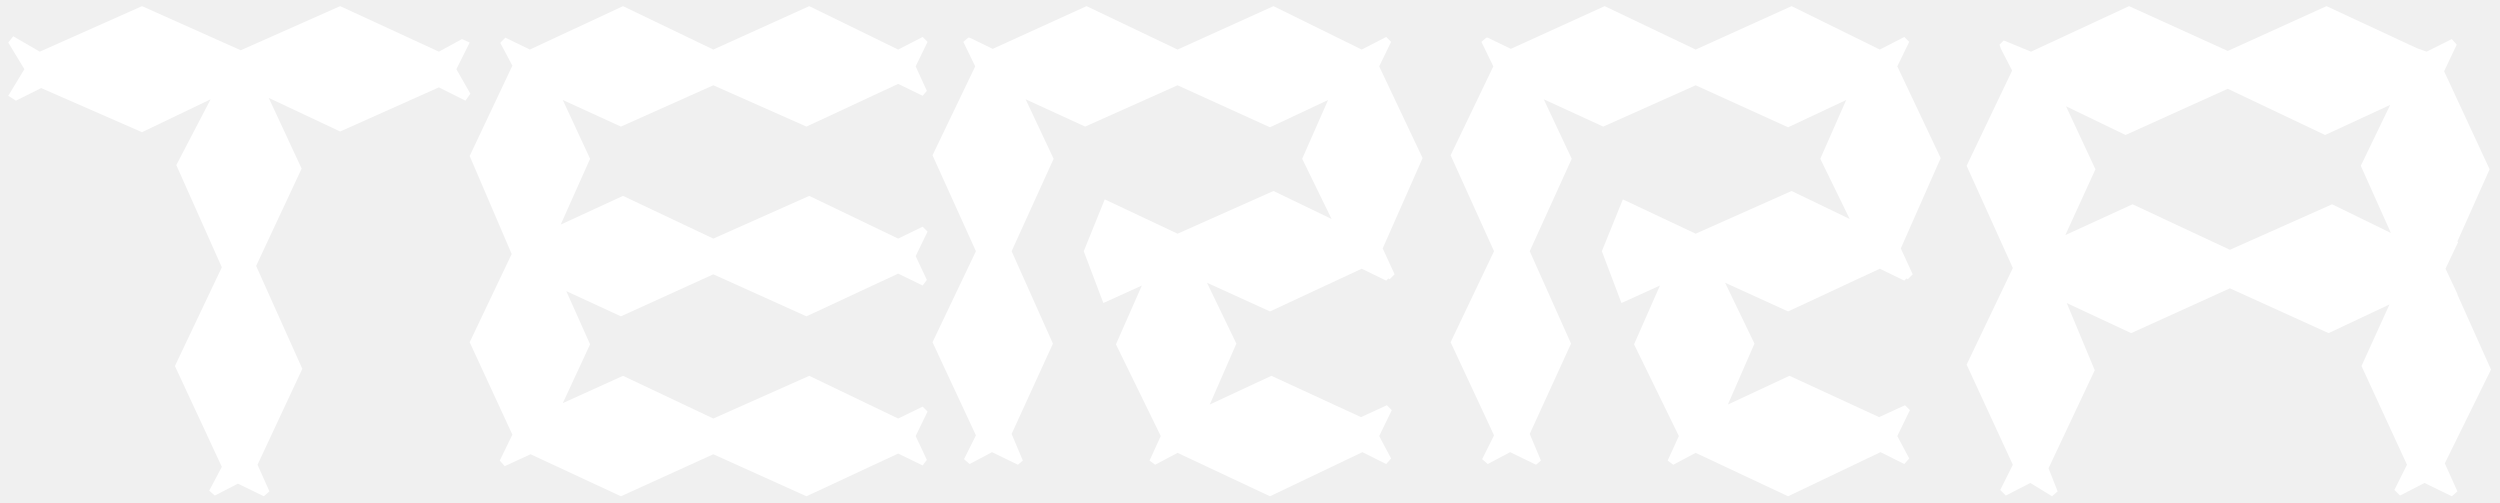
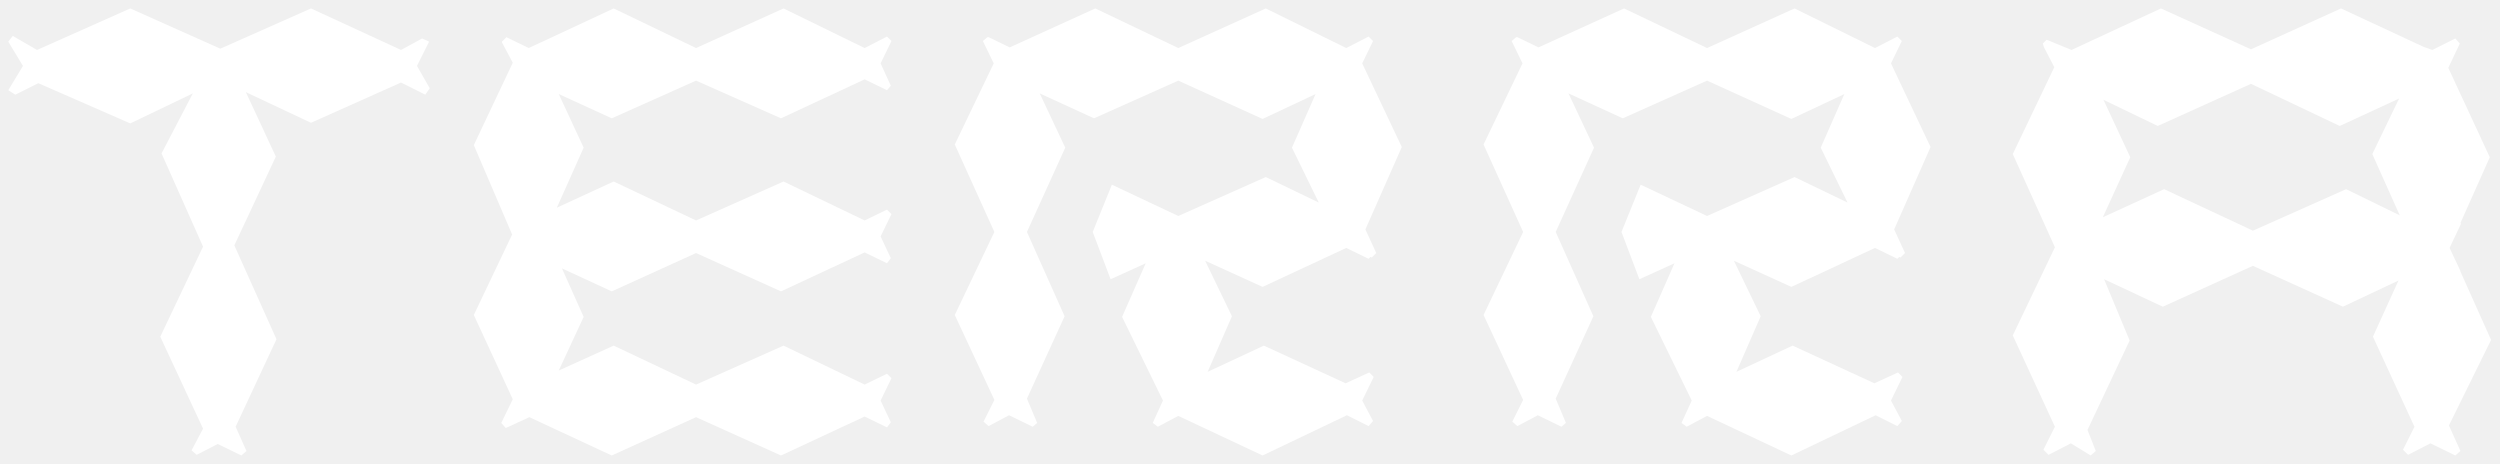
- <svg xmlns="http://www.w3.org/2000/svg" viewBox="396 132 1208 243" width="1208" height="243" role="img" aria-label="Terra">
-   <g fill="#ffffff" transform="translate(396.6169,371.7907) scale(0.3383076,-0.3383076)">
+ <svg xmlns="http://www.w3.org/2000/svg" viewBox="396 141 1208 224" width="1208" height="224" role="img" aria-label="Terra">
+   <g fill="#ffffff" transform="translate(396.9143,361.0851) scale(0.3085698,-0.3085698)">
    <path transform="translate(0,0)" d="M625 635 658 653 669 648 650 610 670 575 663 565 625 584 484 521 382 569 429 468 364 329 430 182 366 45 383 7 375 0 338 18 305 1 297 8 315 42 248 186 315 327 250 473 299 567 201 520 57 583 21 565 10 572 33 610 10 648 17 657 55 635 201 700 342 637 484 700Z" />
-     <path transform="translate(659.0,0)" d="M10 486 71 615 54 647V648L61 655L96 638L229 700L358 638L495 700L622 638L657 656L664 649L647 614L663 579L657 572L622 589L491 528L358 587L226 528L143 566L182 482L140 388L229 429L358 368L495 429L622 368L657 385L664 378L647 343L663 309L657 301L622 318L491 257L358 317L226 257L148 293L182 217L143 133L229 172L358 111L495 172L622 111L657 128L664 121L647 86L663 52L657 44L622 61L491 0L358 60L226 0L97 60L60 43L53 51L71 88L10 220L70 346Z" />
-     <path transform="translate(1320.068,0)" d="M71 614 54 649 61 655H63L96 639L230 700L360 638L497 700L623 638L658 656L665 649L648 614L710 483L653 354L670 317L663 310L661 311L658 308L623 325L492 264L402 305L444 218L406 131L494 172L622 113L659 130L666 123L648 86L665 54L658 46L624 63L492 0L360 62L328 45L320 51L336 86L272 217L309 301L254 276L226 350L256 424L360 375L497 436L580 396L538 482L575 566L492 527L360 587L228 528L143 567L183 482L123 350L182 218L123 89L139 51L132 45L95 63L63 46L55 53L72 87L10 220L72 350L10 487Z" />
-     <path transform="translate(2060.068,0)" d="M71 614 54 649 61 655H63L96 639L230 700L360 638L497 700L623 638L658 656L665 649L648 614L710 483L653 354L670 317L663 310L661 311L658 308L623 325L492 264L402 305L444 218L406 131L494 172L622 113L659 130L666 123L648 86L665 54L658 46L624 63L492 0L360 62L328 45L320 51L336 86L272 217L309 301L254 276L226 350L256 424L360 375L497 436L580 396L538 482L575 566L492 527L360 587L228 528L143 567L183 482L123 350L182 218L123 89L139 51L132 45L95 63L63 46L55 53L72 87L10 220L72 350L10 487Z" />
-     <path transform="translate(2797.068,0)" d="M653 640 667 635 703 653 710 645 692 607 757 467 711 364 712 363 694 325 711 289V288L759 181L693 47L711 7L703 0L664 19L629 1L621 9L639 45L574 186L614 274L527 233L386 297L245 233L153 276L193 180L127 40L140 7L132 0L101 19L66 1L58 9L76 45L10 188L76 326L10 472L75 608L59 639L57 645L63 651L102 635L242 700L383 636L524 700ZM237 516 152 557 194 467 151 373 247 417 386 352 532 417 616 376 573 472 615 559 522 516 383 582Z" />
+     <path transform="translate(729.0,0)" d="M10 486 71 615 54 647V648L61 655L96 638L229 700L358 638L495 700L622 638L657 656L664 649L647 614L663 579L657 572L622 589L491 528L358 587L226 528L143 566L182 482L140 388L229 429L358 368L495 429L622 368L657 385L664 378L647 343L663 309L657 301L622 318L491 257L358 317L226 257L148 293L182 217L143 133L229 172L358 111L495 172L622 111L657 128L664 121L647 86L663 52L657 44L622 61L491 0L358 60L226 0L97 60L60 43L53 51L71 88L10 220L70 346Z" />
+     <path transform="translate(1482.158,0)" d="M71 614 54 649 61 655H63L96 639L230 700L360 638L497 700L623 638L658 656L665 649L648 614L710 483L653 354L670 317L663 310L661 311L658 308L623 325L492 264L402 305L444 218L406 131L494 172L622 113L659 130L666 123L648 86L665 54L658 46L624 63L492 0L360 62L328 45L320 51L336 86L272 217L309 301L254 276L226 350L256 424L360 375L497 436L580 396L538 482L575 566L492 527L360 587L228 528L143 567L183 482L123 350L182 218L123 89L139 51L132 45L95 63L63 46L55 53L72 87L10 220L72 350L10 487Z" />
+     <path transform="translate(2310.176,0)" d="M71 614 54 649 61 655H63L96 639L230 700L360 638L497 700L623 638L658 656L665 649L648 614L710 483L653 354L670 317L663 310L661 311L658 308L623 325L492 264L402 305L444 218L406 131L494 172L622 113L659 130L666 123L648 86L665 54L658 46L624 63L492 0L360 62L328 45L320 51L336 86L272 217L309 301L254 276L226 350L256 424L360 375L497 436L580 396L538 482L575 566L492 527L360 587L228 528L143 567L183 482L123 350L182 218L123 89L139 51L132 45L95 63L63 46L55 53L72 87L10 220L72 350L10 487Z" />
+     <path transform="translate(3138.909,0)" d="M653 640 667 635 703 653 710 645 692 607 757 467 711 364 712 363 694 325 711 289V288L759 181L693 47L711 7L703 0L664 19L629 1L621 9L639 45L574 186L614 274L527 233L386 297L245 233L153 276L193 180L127 40L140 7L132 0L101 19L66 1L58 9L76 45L10 188L76 326L10 472L75 608L59 639L57 645L63 651L102 635L242 700L383 636L524 700ZM237 516 152 557 194 467 151 373 247 417 386 352 532 417 616 376 573 472 615 559 522 516 383 582Z" />
  </g>
</svg>
